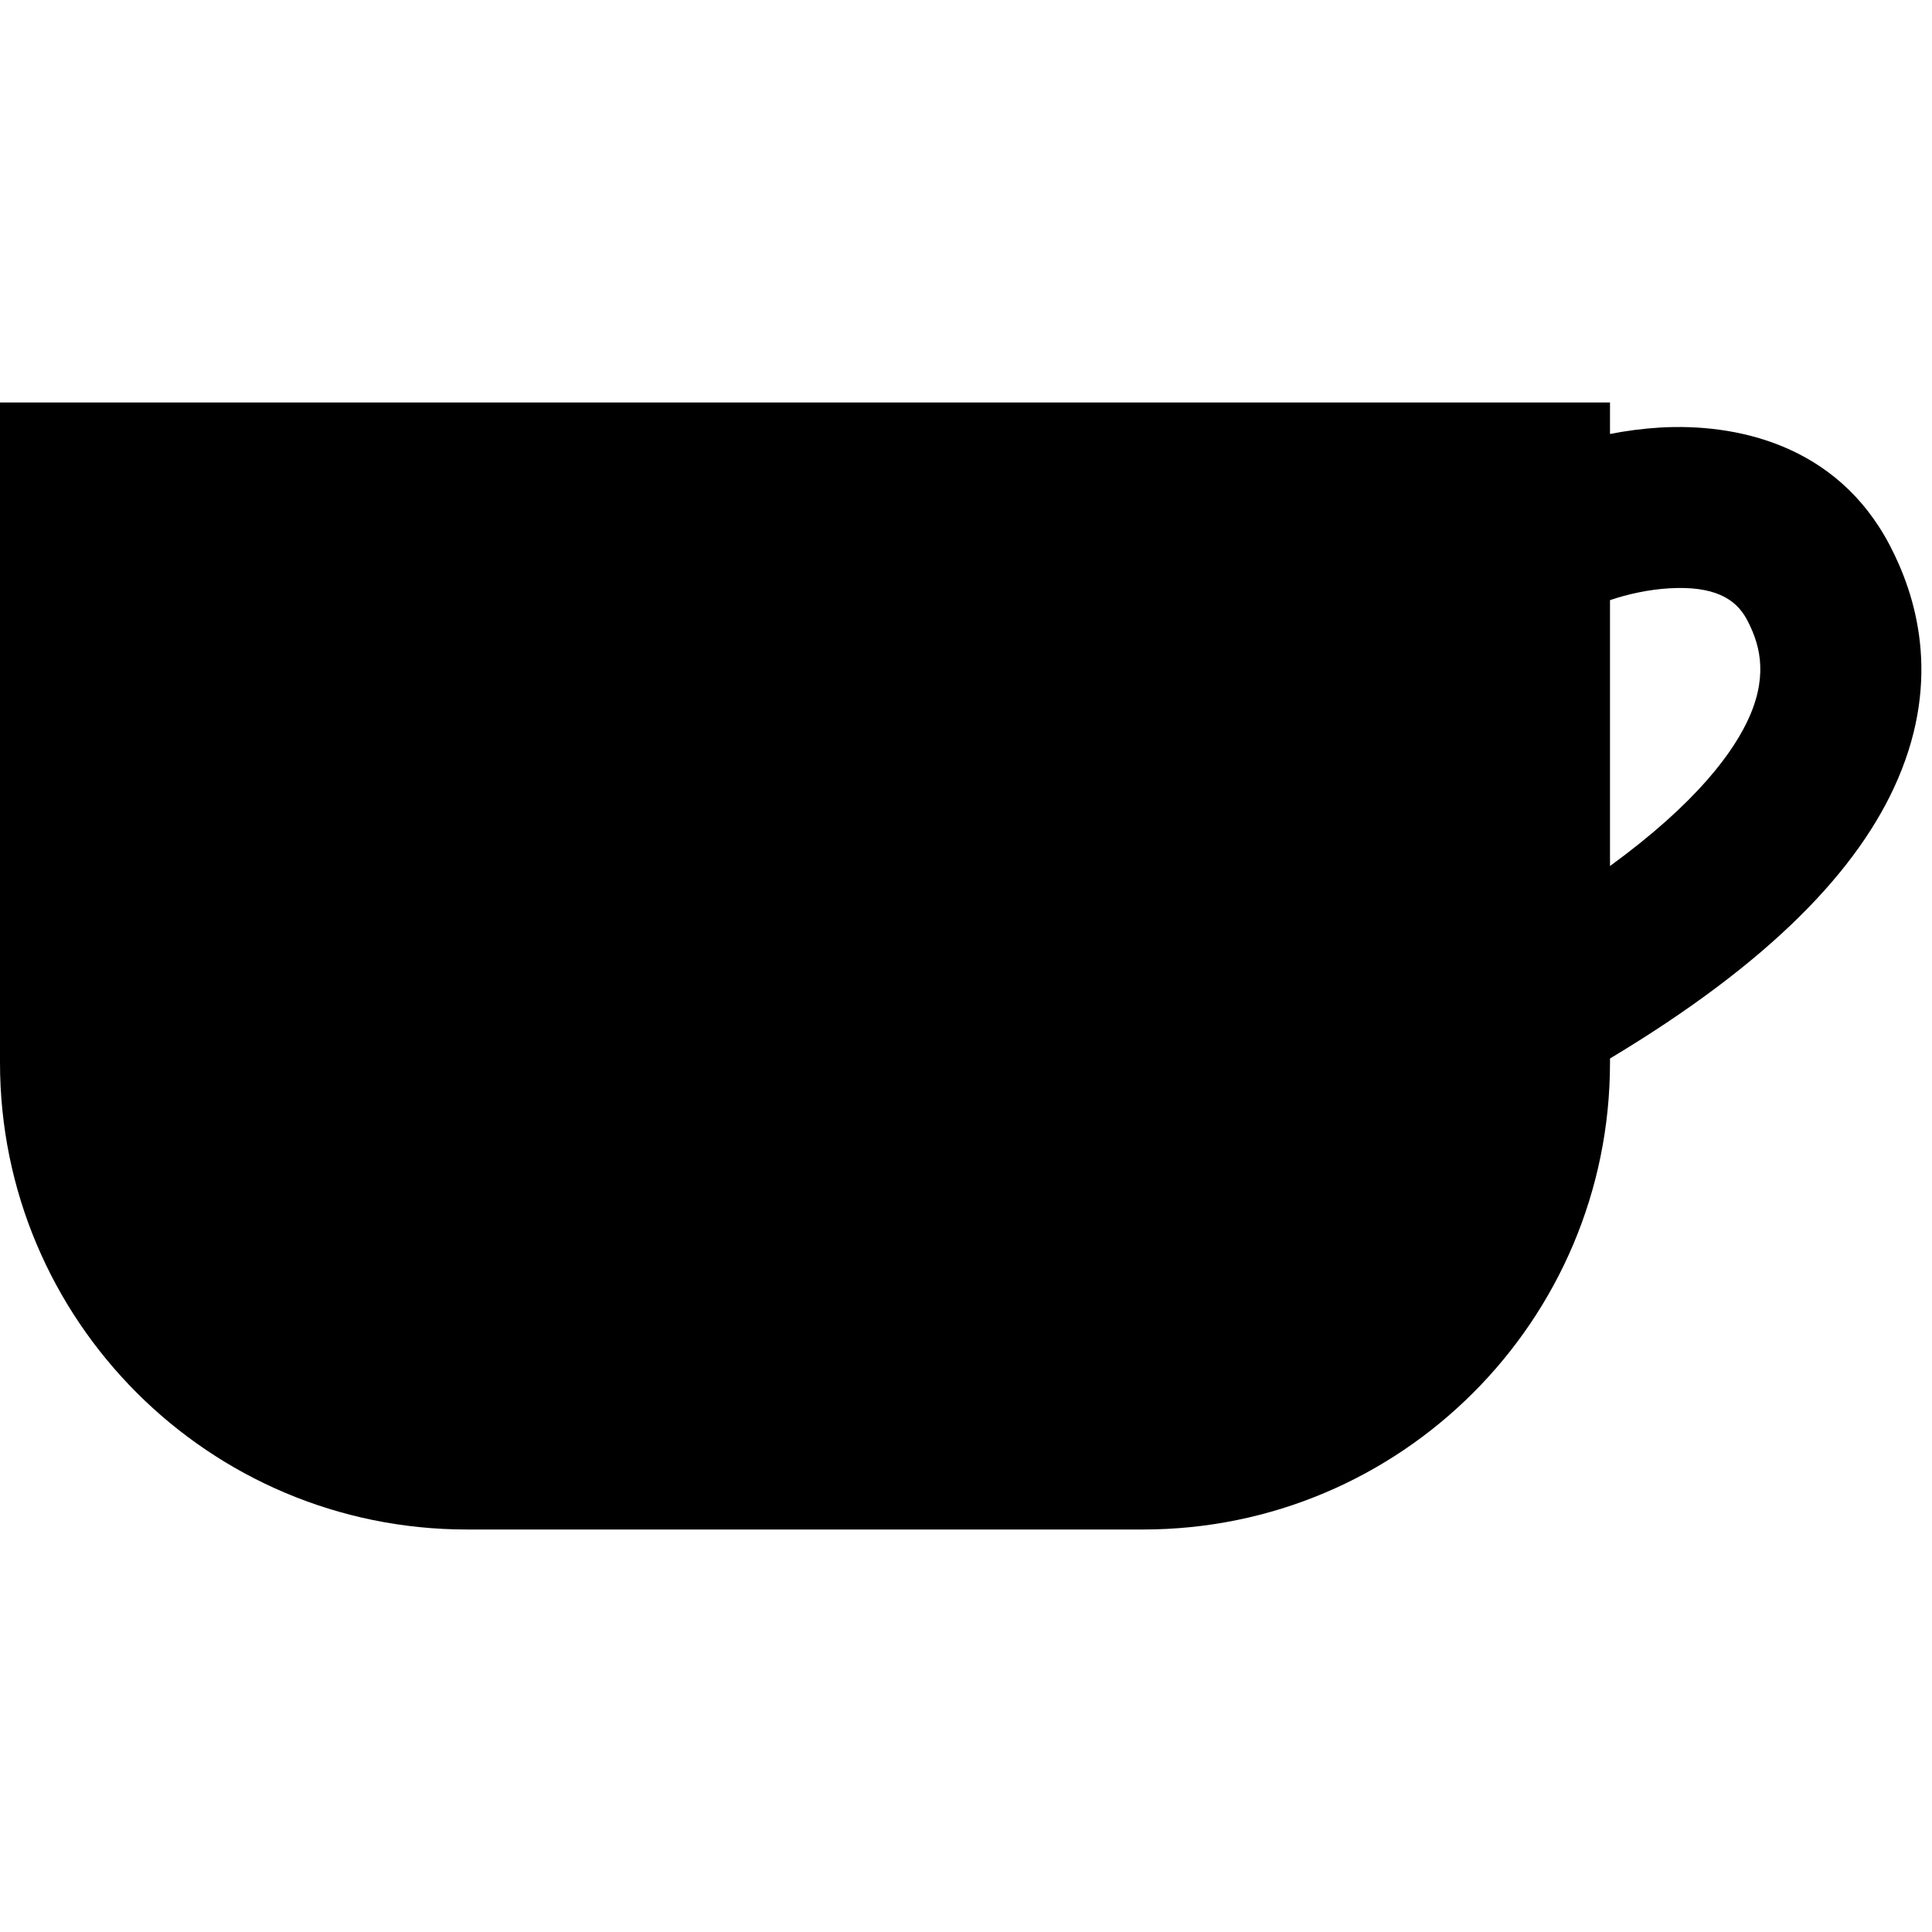
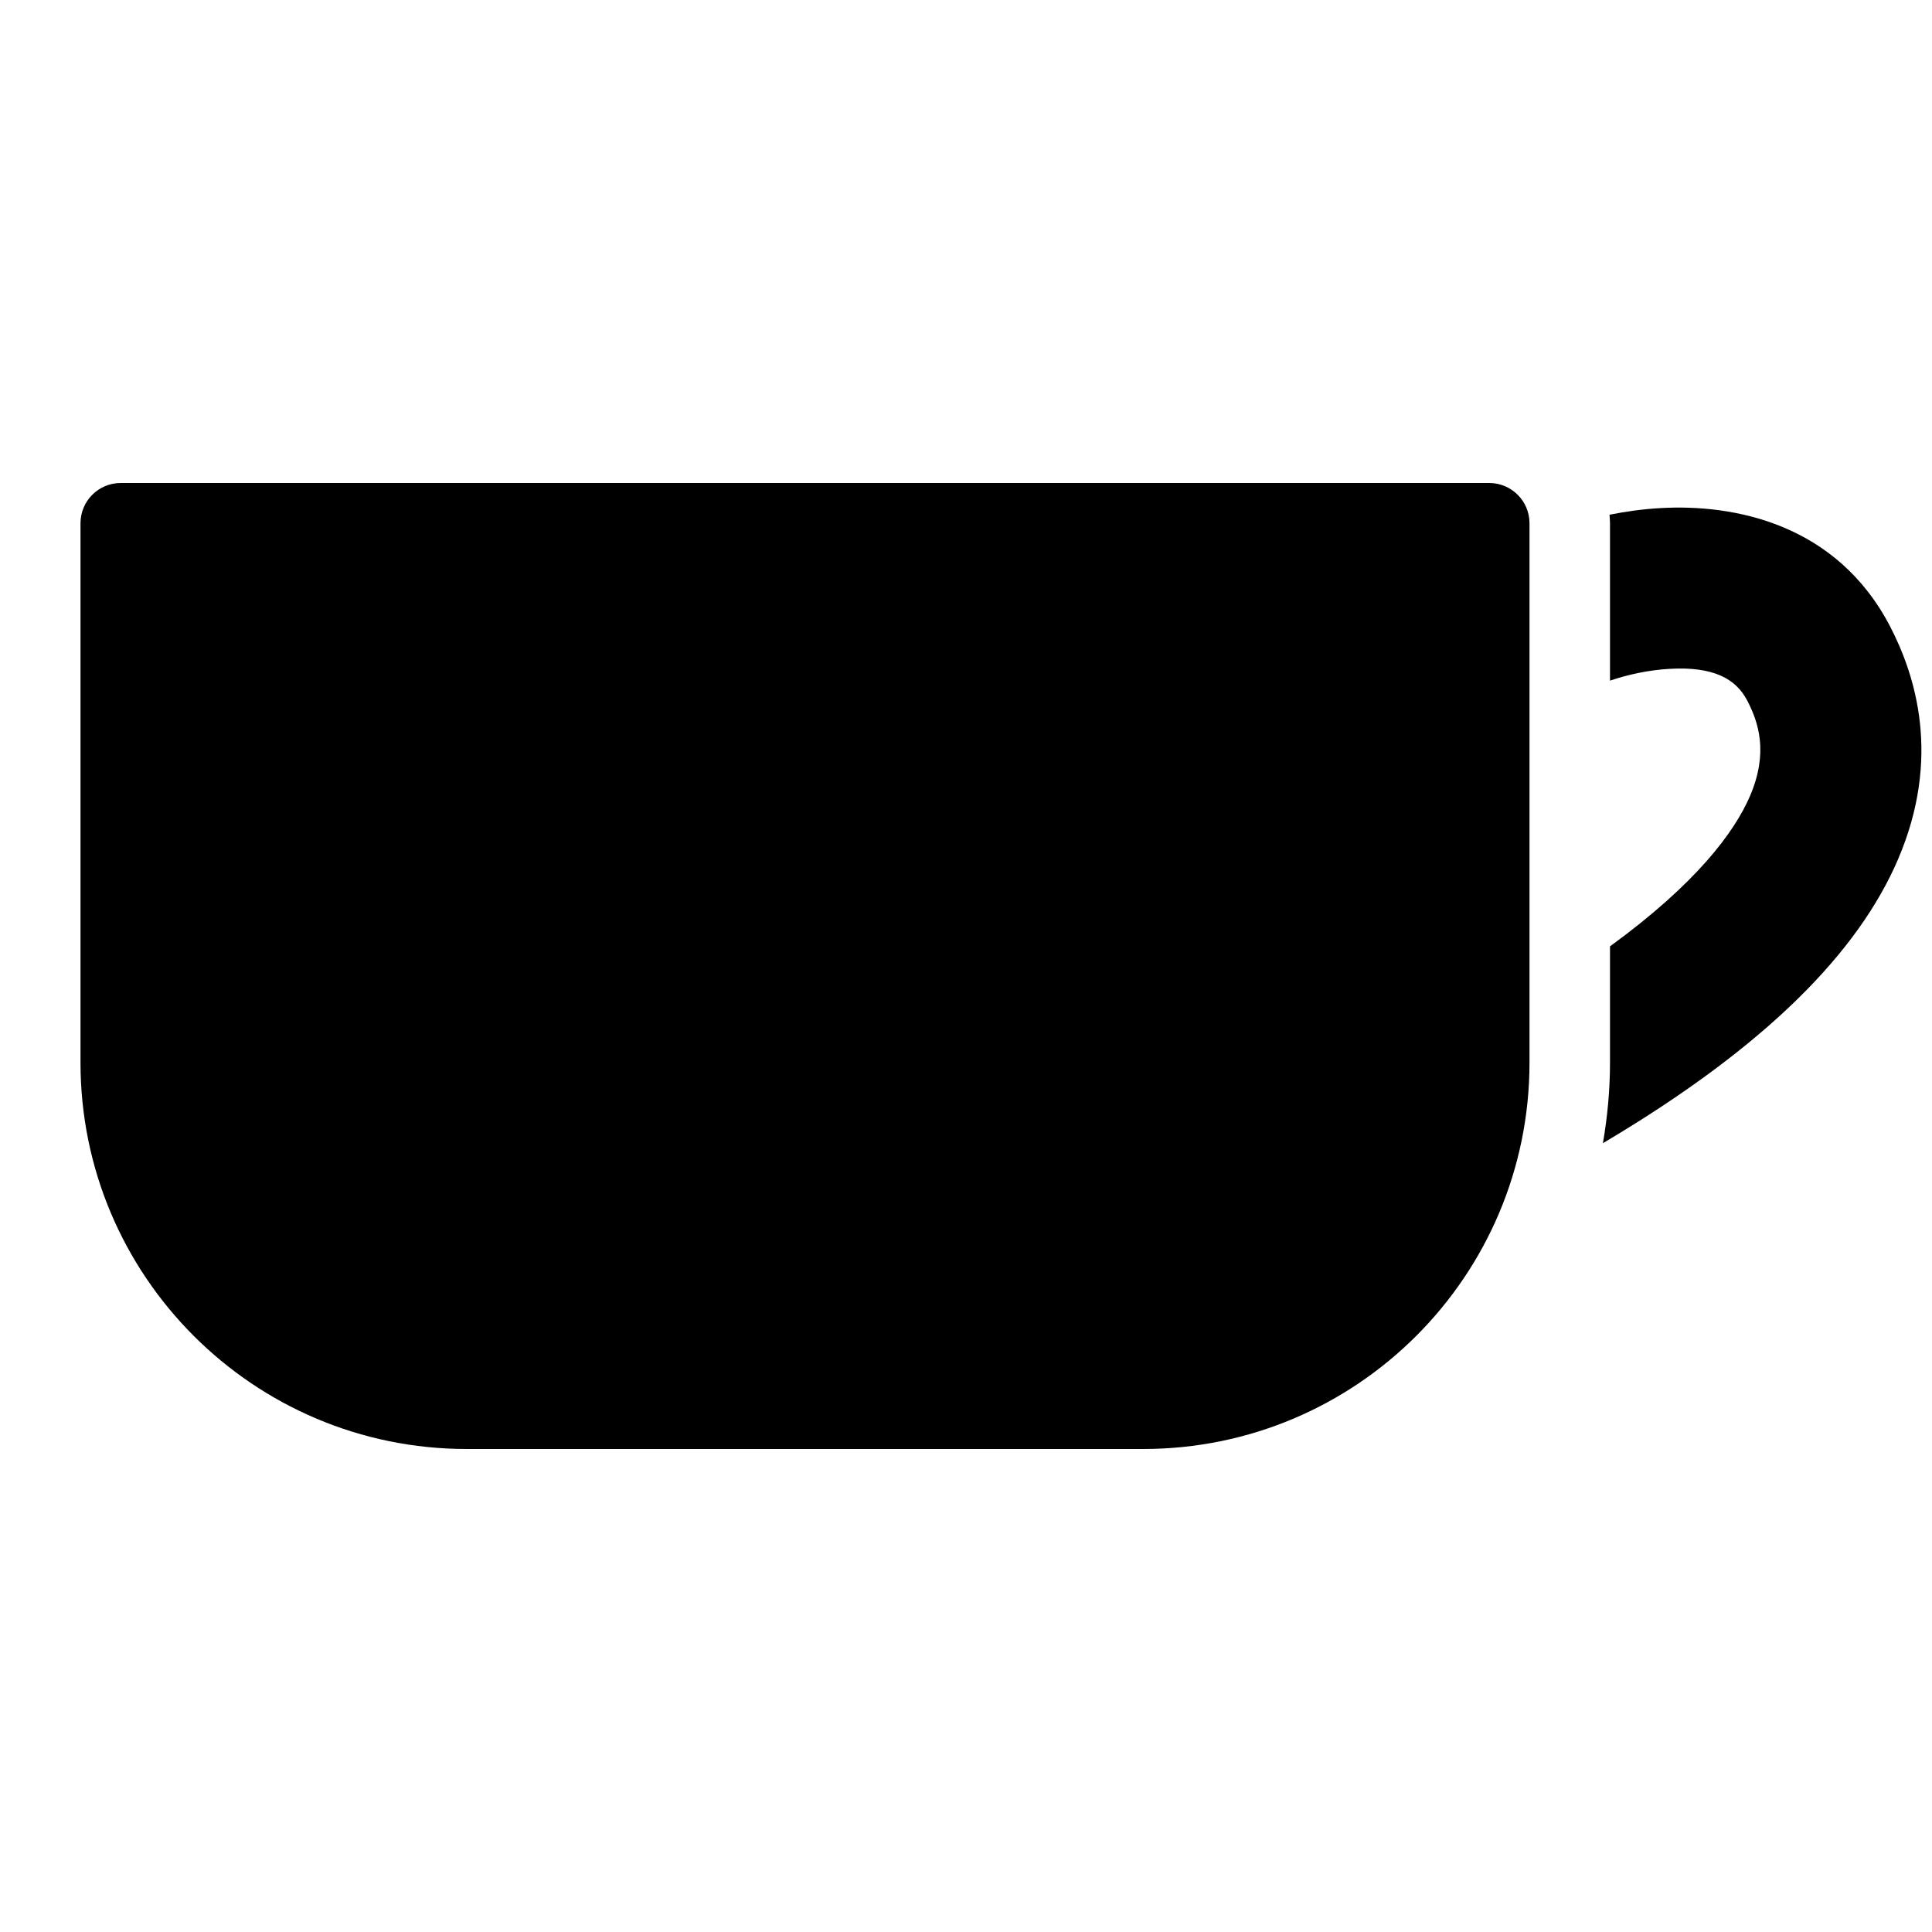
<svg xmlns="http://www.w3.org/2000/svg" width="24" height="24" viewBox="0 0 24 24" fill="none">
-   <path fill-rule="evenodd" clip-rule="evenodd" d="M-0 5H20V5.391C20.199 5.352 20.408 5.324 20.623 5.311C21.547 5.258 22.813 5.507 23.476 6.775C23.793 7.382 24.123 8.409 23.574 9.682C23.095 10.793 22.004 11.947 20 13.149V13.2C20 16.403 17.403 19 14.2 19H5.8C2.596 19 -0 16.403 -0 13.2V5ZM20 10.758C21.076 9.974 21.545 9.336 21.738 8.89C21.972 8.346 21.844 7.97 21.703 7.701C21.561 7.429 21.282 7.277 20.738 7.308C20.482 7.323 20.221 7.38 20 7.455V10.758Z" fill="black" />
+   <path d="M18.5 6C18.776 6 19 6.224 19 6.5V13.2C19 15.851 16.851 18 14.2 18H5.799C3.149 18 1 15.851 1 13.2V6.5C1 6.224 1.223 6 1.5 6H18.5Z" fill="black" />
+   <path d="M20.623 6.312C21.547 6.258 22.813 6.508 23.476 7.775C23.793 8.383 24.123 9.41 23.575 10.682C23.089 11.809 21.972 12.981 19.912 14.201C19.968 13.876 20 13.542 20 13.2V11.756C21.075 10.973 21.545 10.337 21.738 9.891C21.972 9.347 21.844 8.97 21.704 8.701C21.562 8.43 21.282 8.277 20.738 8.309C20.482 8.323 20.222 8.38 20 8.455V6.5C20 6.464 19.996 6.429 19.994 6.394C20.195 6.354 20.406 6.324 20.623 6.312Z" fill="black" />
</svg>
